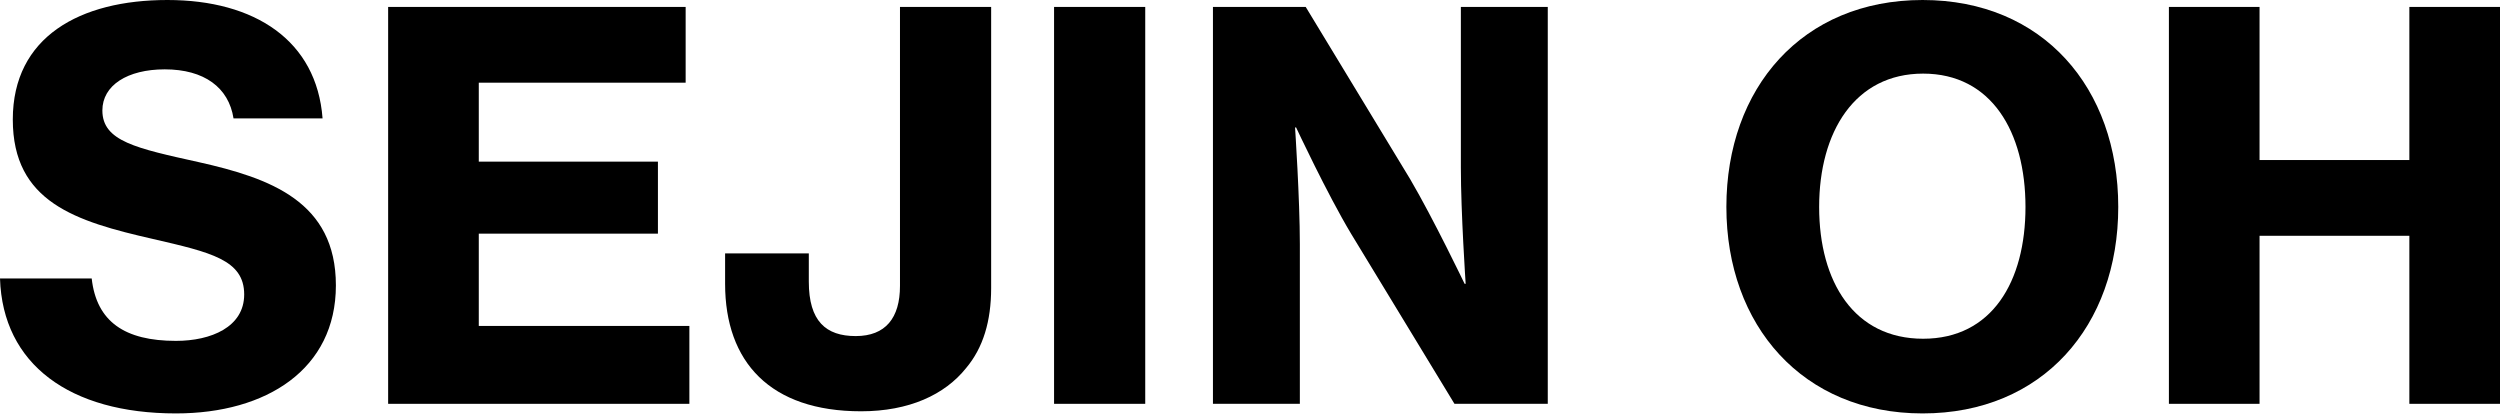
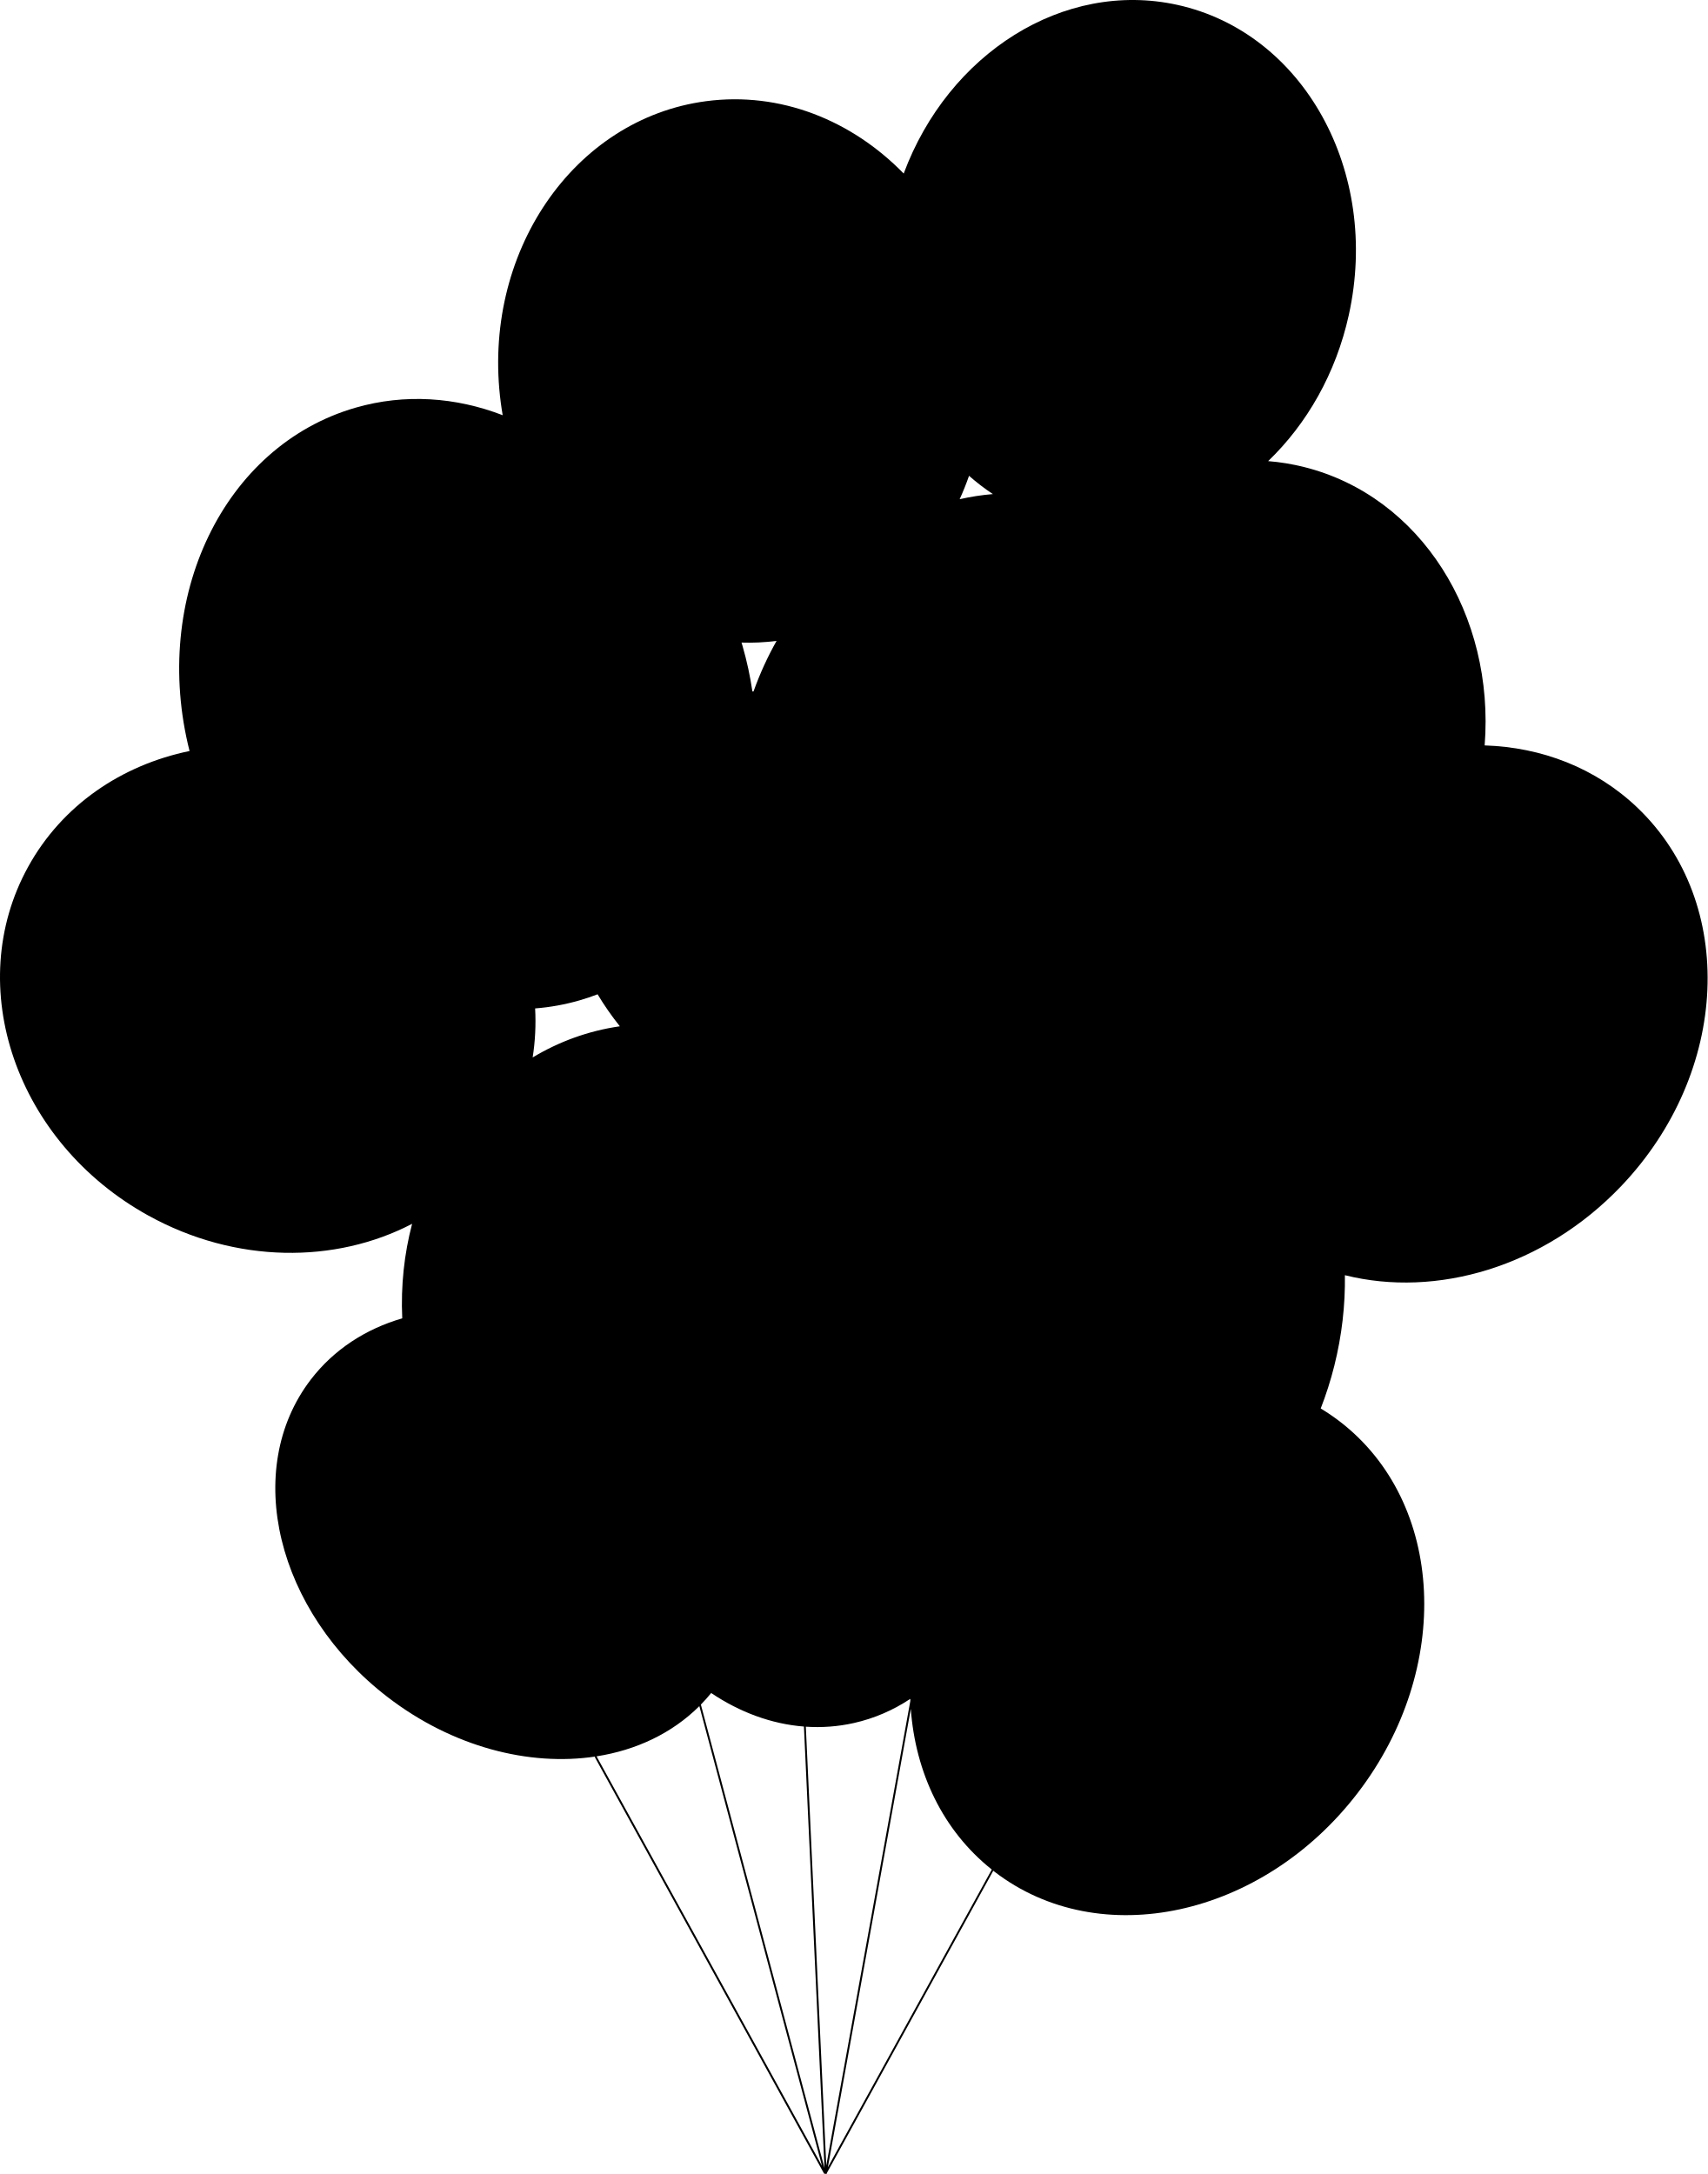
- <svg xmlns="http://www.w3.org/2000/svg" width="500" height="83" viewBox="0 0 500 83" fill="none">
-   <path d="M0 55.692H18.341C19.3 64.334 24.952 68.175 35.189 68.175C42.227 68.175 48.838 65.401 48.838 58.893C48.838 51.958 42.12 50.464 30.604 47.797C15.142 44.276 2.559 40.435 2.559 23.899C2.559 7.362 15.995 0 33.483 0C50.97 0 63.34 8.108 64.513 23.685H46.705C45.745 17.497 40.84 13.87 32.95 13.87C25.485 13.87 20.474 17.07 20.474 22.085C20.474 28.273 27.298 29.66 39.774 32.434C54.063 35.635 67.178 40.329 67.178 57.079C67.178 73.829 53.316 82.685 35.189 82.685C13.969 82.685 0.533 72.869 0 55.692Z" fill="black" />
-   <path d="M77.628 1.387H137.129V16.537H95.756V32.327H131.584V46.73H95.756V65.188H137.876V80.764H77.628V1.387Z" fill="black" />
-   <path d="M145.02 56.759V50.678H161.762V56.332C161.762 64.228 165.174 67.215 171.145 67.215C177.117 67.215 179.996 63.587 179.996 57.186V1.387H198.23V57.613C198.23 64.228 196.63 69.562 193.218 73.616C188.953 78.951 181.809 82.258 172.212 82.258C154.084 82.258 145.02 72.443 145.02 56.759Z" fill="black" />
-   <path d="M210.813 1.387H229.047V80.764H210.813V1.387Z" fill="black" />
-   <path d="M242.589 1.387H261.143L282.043 35.848C286.735 43.85 292.92 56.759 292.92 56.759H293.133C293.133 56.759 292.173 42.569 292.173 33.501V1.387H309.554V80.764H290.894L270.207 46.73C265.409 38.729 259.224 25.499 259.224 25.499H259.011C259.011 25.499 259.97 39.795 259.97 48.864V80.764H242.589V1.387Z" fill="black" />
-   <path d="M345.276 41.396C345.276 17.604 360.418 0 384.517 0C408.616 0 423.651 17.604 423.651 41.396C423.651 65.188 408.509 82.685 384.517 82.685C360.525 82.685 345.276 65.081 345.276 41.396ZM405.097 41.396C405.097 26.352 398.273 14.723 384.624 14.723C370.975 14.723 363.83 26.352 363.83 41.396C363.83 56.439 370.868 67.748 384.624 67.748C398.379 67.748 405.097 56.332 405.097 41.396Z" fill="black" />
-   <path d="M433.781 1.387H451.909V32.007H481.872V1.387H500V80.764H481.872V47.157H451.909V80.764H433.781V1.387Z" fill="black" />
+ <svg xmlns="http://www.w3.org/2000/svg" width="593" height="755" viewBox="0 0 593 755" fill="none">
+   <path d="M568.638 280.51C554.086 266.613 535.279 259.503 515.57 258.871C519.108 213.662 493.508 172.389 452.892 162.2C448.729 161.155 444.55 160.477 440.385 160.14C453.791 147.248 463.919 129.732 468.412 109.307C479.358 59.532 452.702 11.356 408.869 1.697C369.319 -7.015 329.305 18.614 313.823 60.269C295.773 41.757 271.001 31.735 245.222 35.138C199.02 41.233 167.091 88.129 173.908 139.879C174.097 141.33 174.323 142.768 174.569 144.196C158.272 137.914 140.592 136.63 123.422 141.598C77.596 154.854 52.383 207.694 65.825 260.816C42.271 265.683 21.609 279.554 9.764 301.047C-13.117 342.568 5.588 396.793 51.545 422.164C81.876 438.911 116.498 438.894 143.112 425.013C140.382 435.393 139.159 446.45 139.685 457.835C127.054 461.517 115.974 468.618 107.927 479.112C84.003 510.329 95.967 559.71 134.649 589.407C157.176 606.701 183.793 613.504 206.824 610.006L206.53 610.169L286.058 754.65L286.094 754.63L286.166 754.902L286.404 754.836L286.411 754.957L286.738 754.941L287.059 755L287.124 754.636L287.147 754.65L344.927 649.676C345.081 649.797 345.231 649.922 345.385 650.04C381.934 678.099 438.395 665.837 471.492 622.652C504.588 579.464 501.79 521.707 465.241 493.644C463.108 492.006 460.902 490.51 458.638 489.144C460.49 484.382 462.077 479.439 463.357 474.33C466.01 463.731 467.185 453.152 467.035 442.857C498.822 450.826 536.183 440.034 562.983 411.919C600.684 372.37 603.213 313.535 568.631 280.51H568.638ZM336.514 165.239C339.128 167.542 341.894 169.668 344.796 171.587C340.909 171.911 337.057 172.507 333.258 173.365C334.459 170.726 335.545 168.014 336.514 165.239ZM185.829 350.212C190.999 349.809 196.173 348.882 201.3 347.399C203.421 346.786 205.492 346.085 207.524 345.306C209.805 349.112 212.384 352.826 215.251 356.416C204.288 357.997 194.098 361.744 184.975 367.234C185.862 361.604 186.136 355.901 185.832 350.212H185.829ZM246.973 587.966C256.898 594.635 267.896 598.726 279.176 599.607L286.319 752.924L243.389 591.979C244.636 590.704 245.831 589.368 246.969 587.966H246.973ZM279.834 599.656C285.361 600.026 290.953 599.63 296.516 598.382C303.63 596.787 310.194 593.914 316.104 589.997C316.111 590.223 316.121 590.449 316.13 590.675L286.935 752.042L279.834 599.656ZM269.676 222.574C266.567 228.083 263.878 233.952 261.669 240.129C261.538 240.129 261.41 240.129 261.279 240.126C260.51 234.869 259.375 229.583 257.85 224.3C257.739 223.917 257.621 223.54 257.506 223.16C261.521 223.288 265.582 223.101 269.673 222.574H269.676ZM207.165 609.953C220.902 607.805 233.347 601.978 242.859 592.516L285.442 752.164L207.165 609.953ZM287.481 752.694L316.287 593.472C317.897 615.515 327.351 635.687 344.413 649.264L287.481 752.694Z" fill="black" />
</svg>
